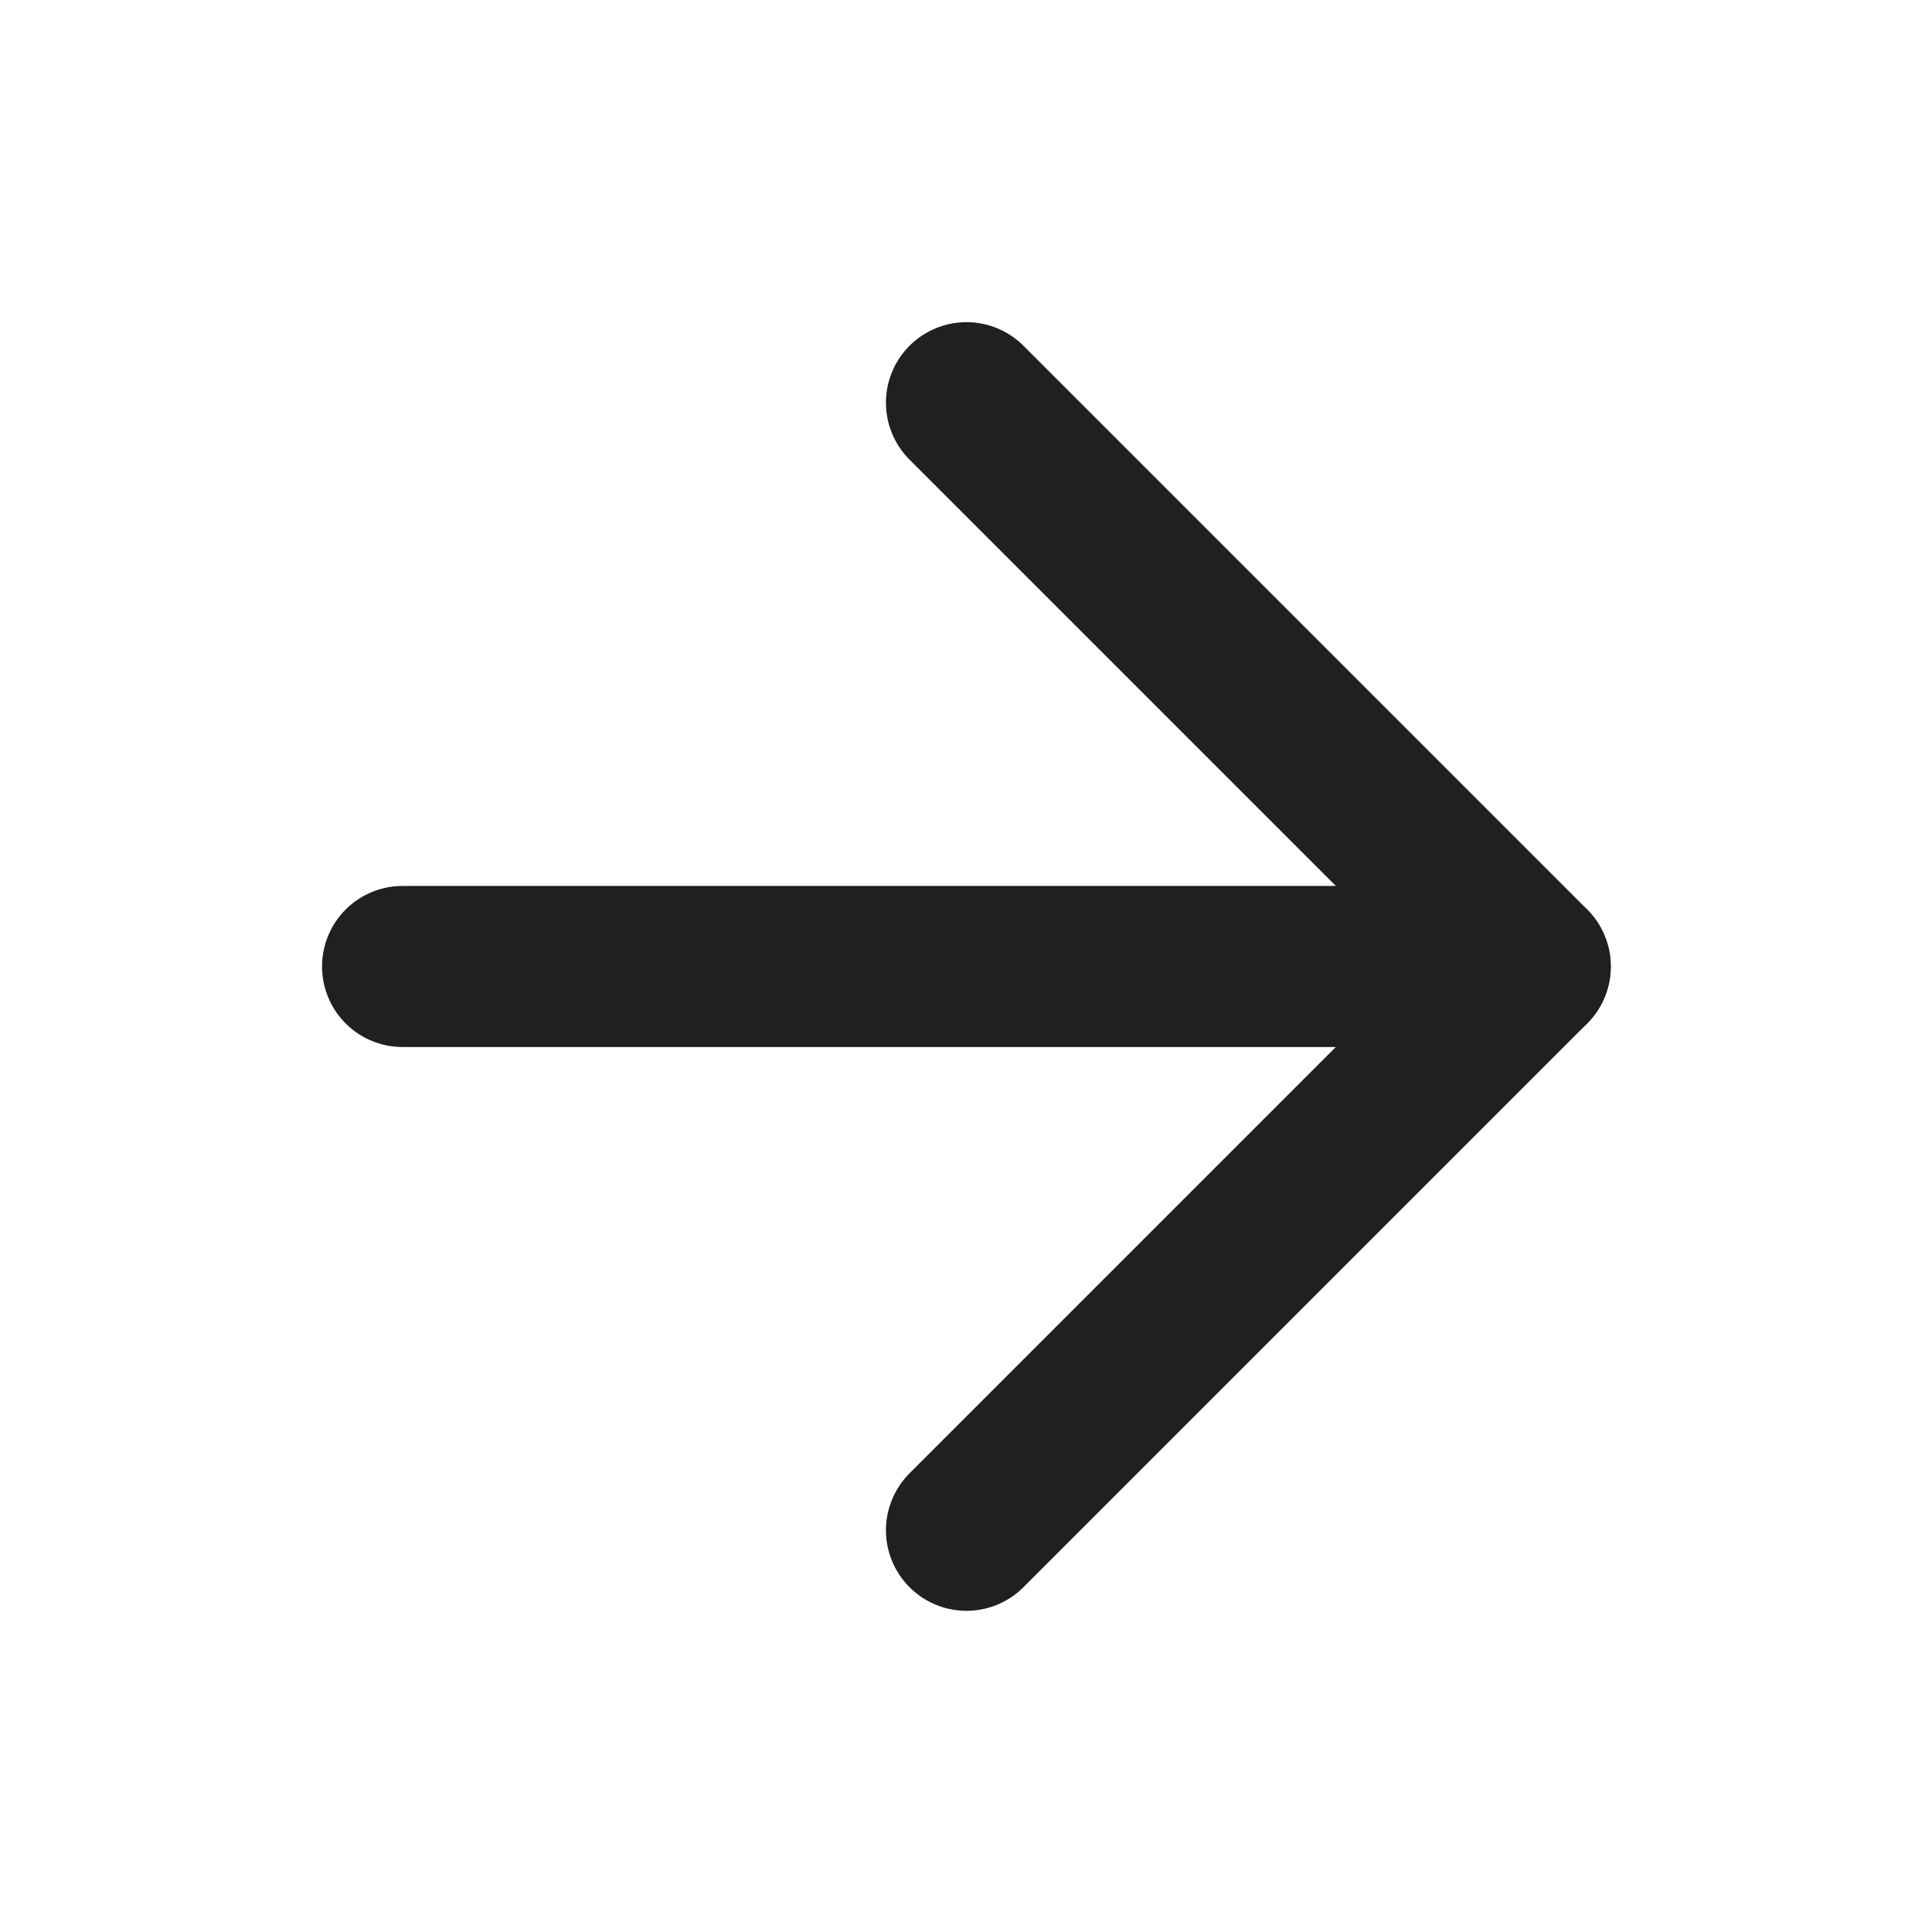
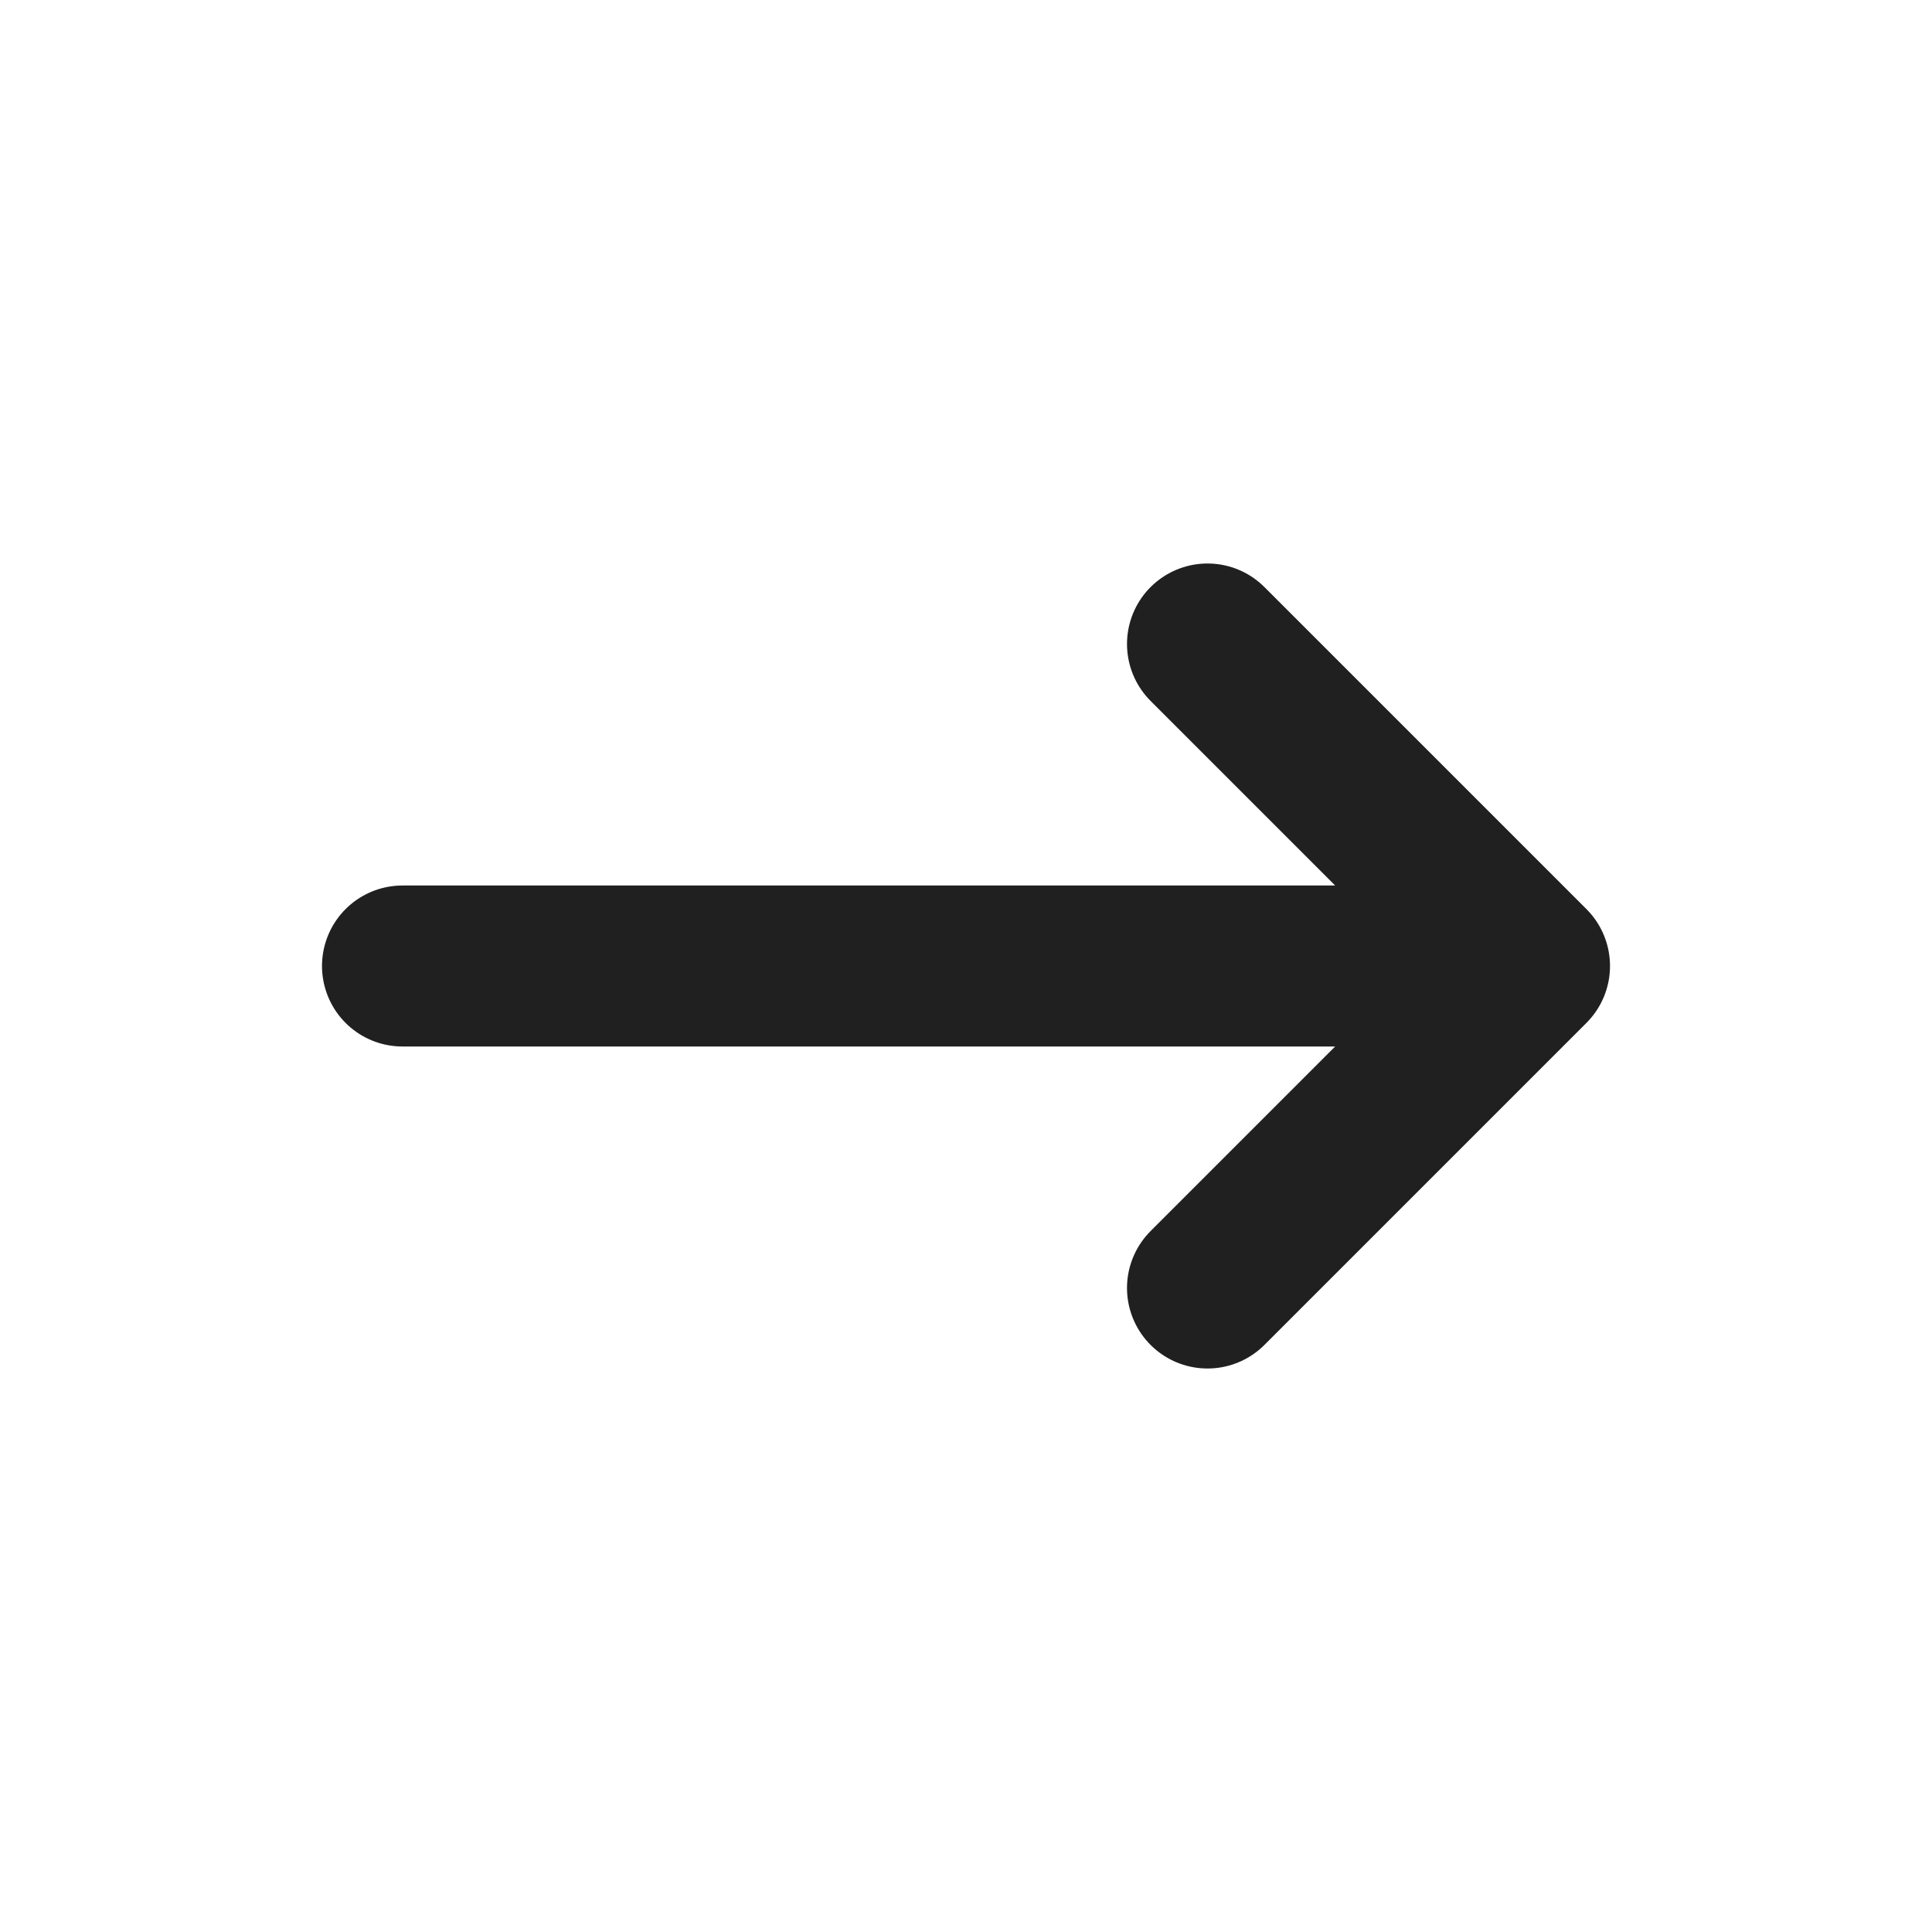
- <svg xmlns="http://www.w3.org/2000/svg" width="16" height="16" viewBox="0 0 16 16" fill="none">
-   <path d="M3.334 8.004H12.672" stroke="#202020" stroke-width="1.334" stroke-linecap="round" stroke-linejoin="round" />
-   <path d="M8.004 3.335L12.673 8.004L8.004 12.673" stroke="#202020" stroke-width="1.334" stroke-linecap="round" stroke-linejoin="round" />
+ <svg xmlns="http://www.w3.org/2000/svg" width="24" height="24" viewBox="0 0 24 24" fill="none">
+   <path d="M5 12H19M15 8L19 12L15 16" stroke="#202020" stroke-width="2" stroke-linecap="round" stroke-linejoin="round" />
</svg>
